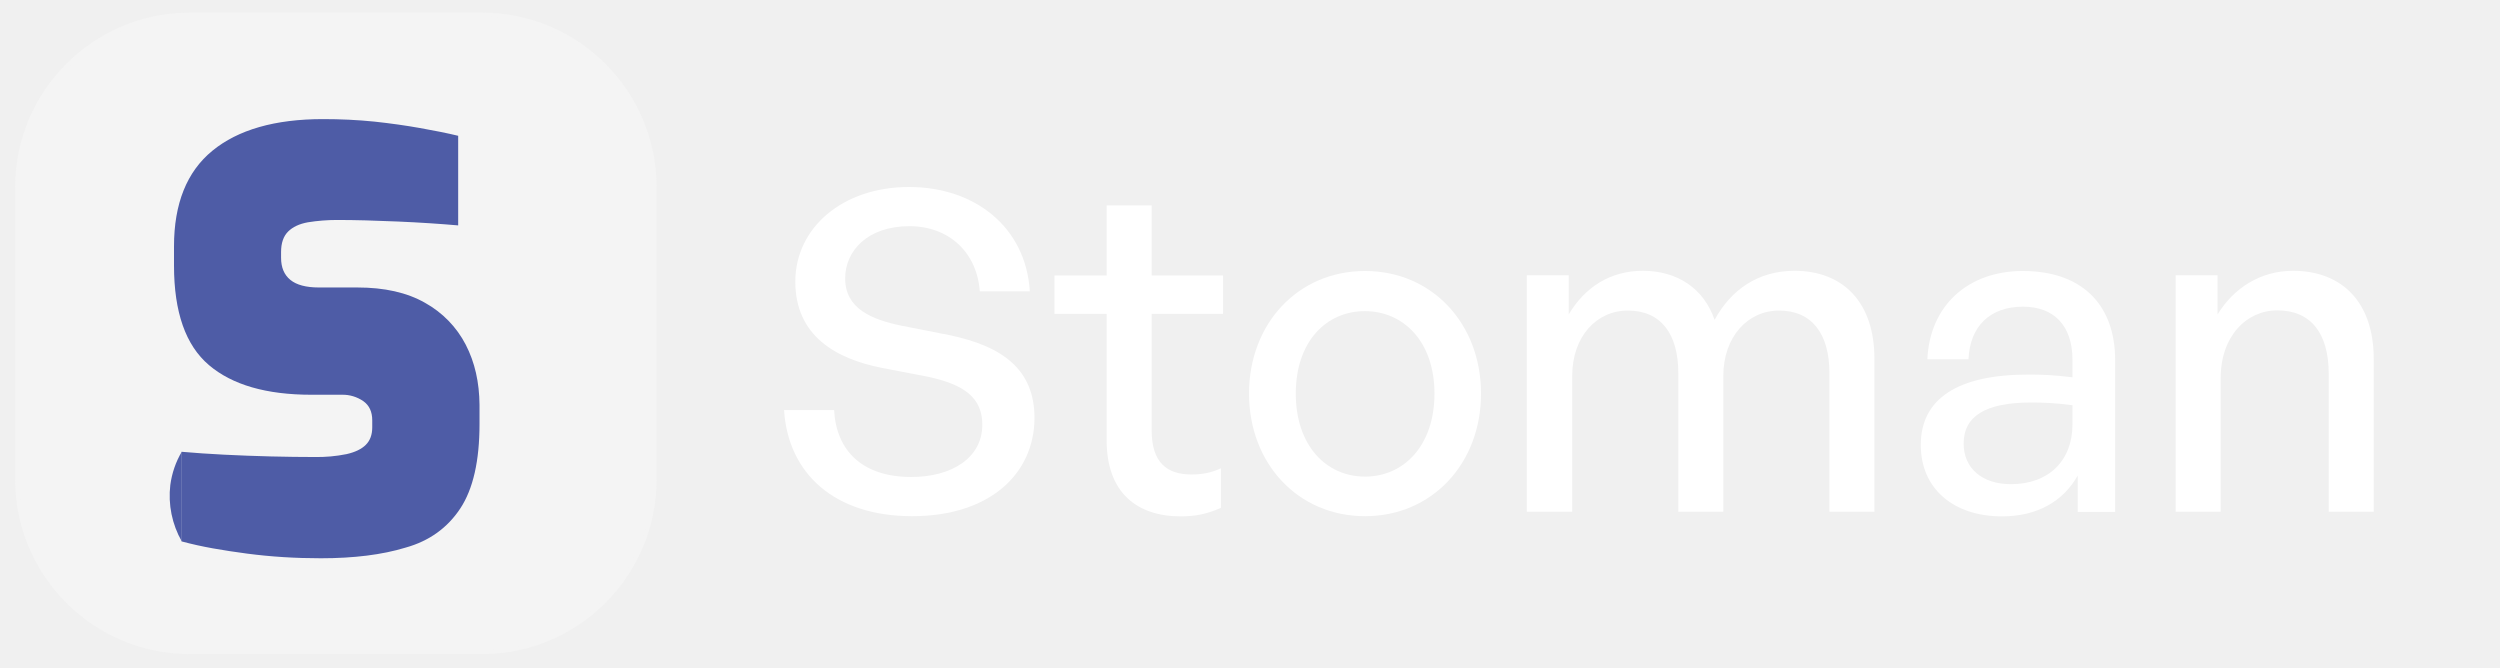
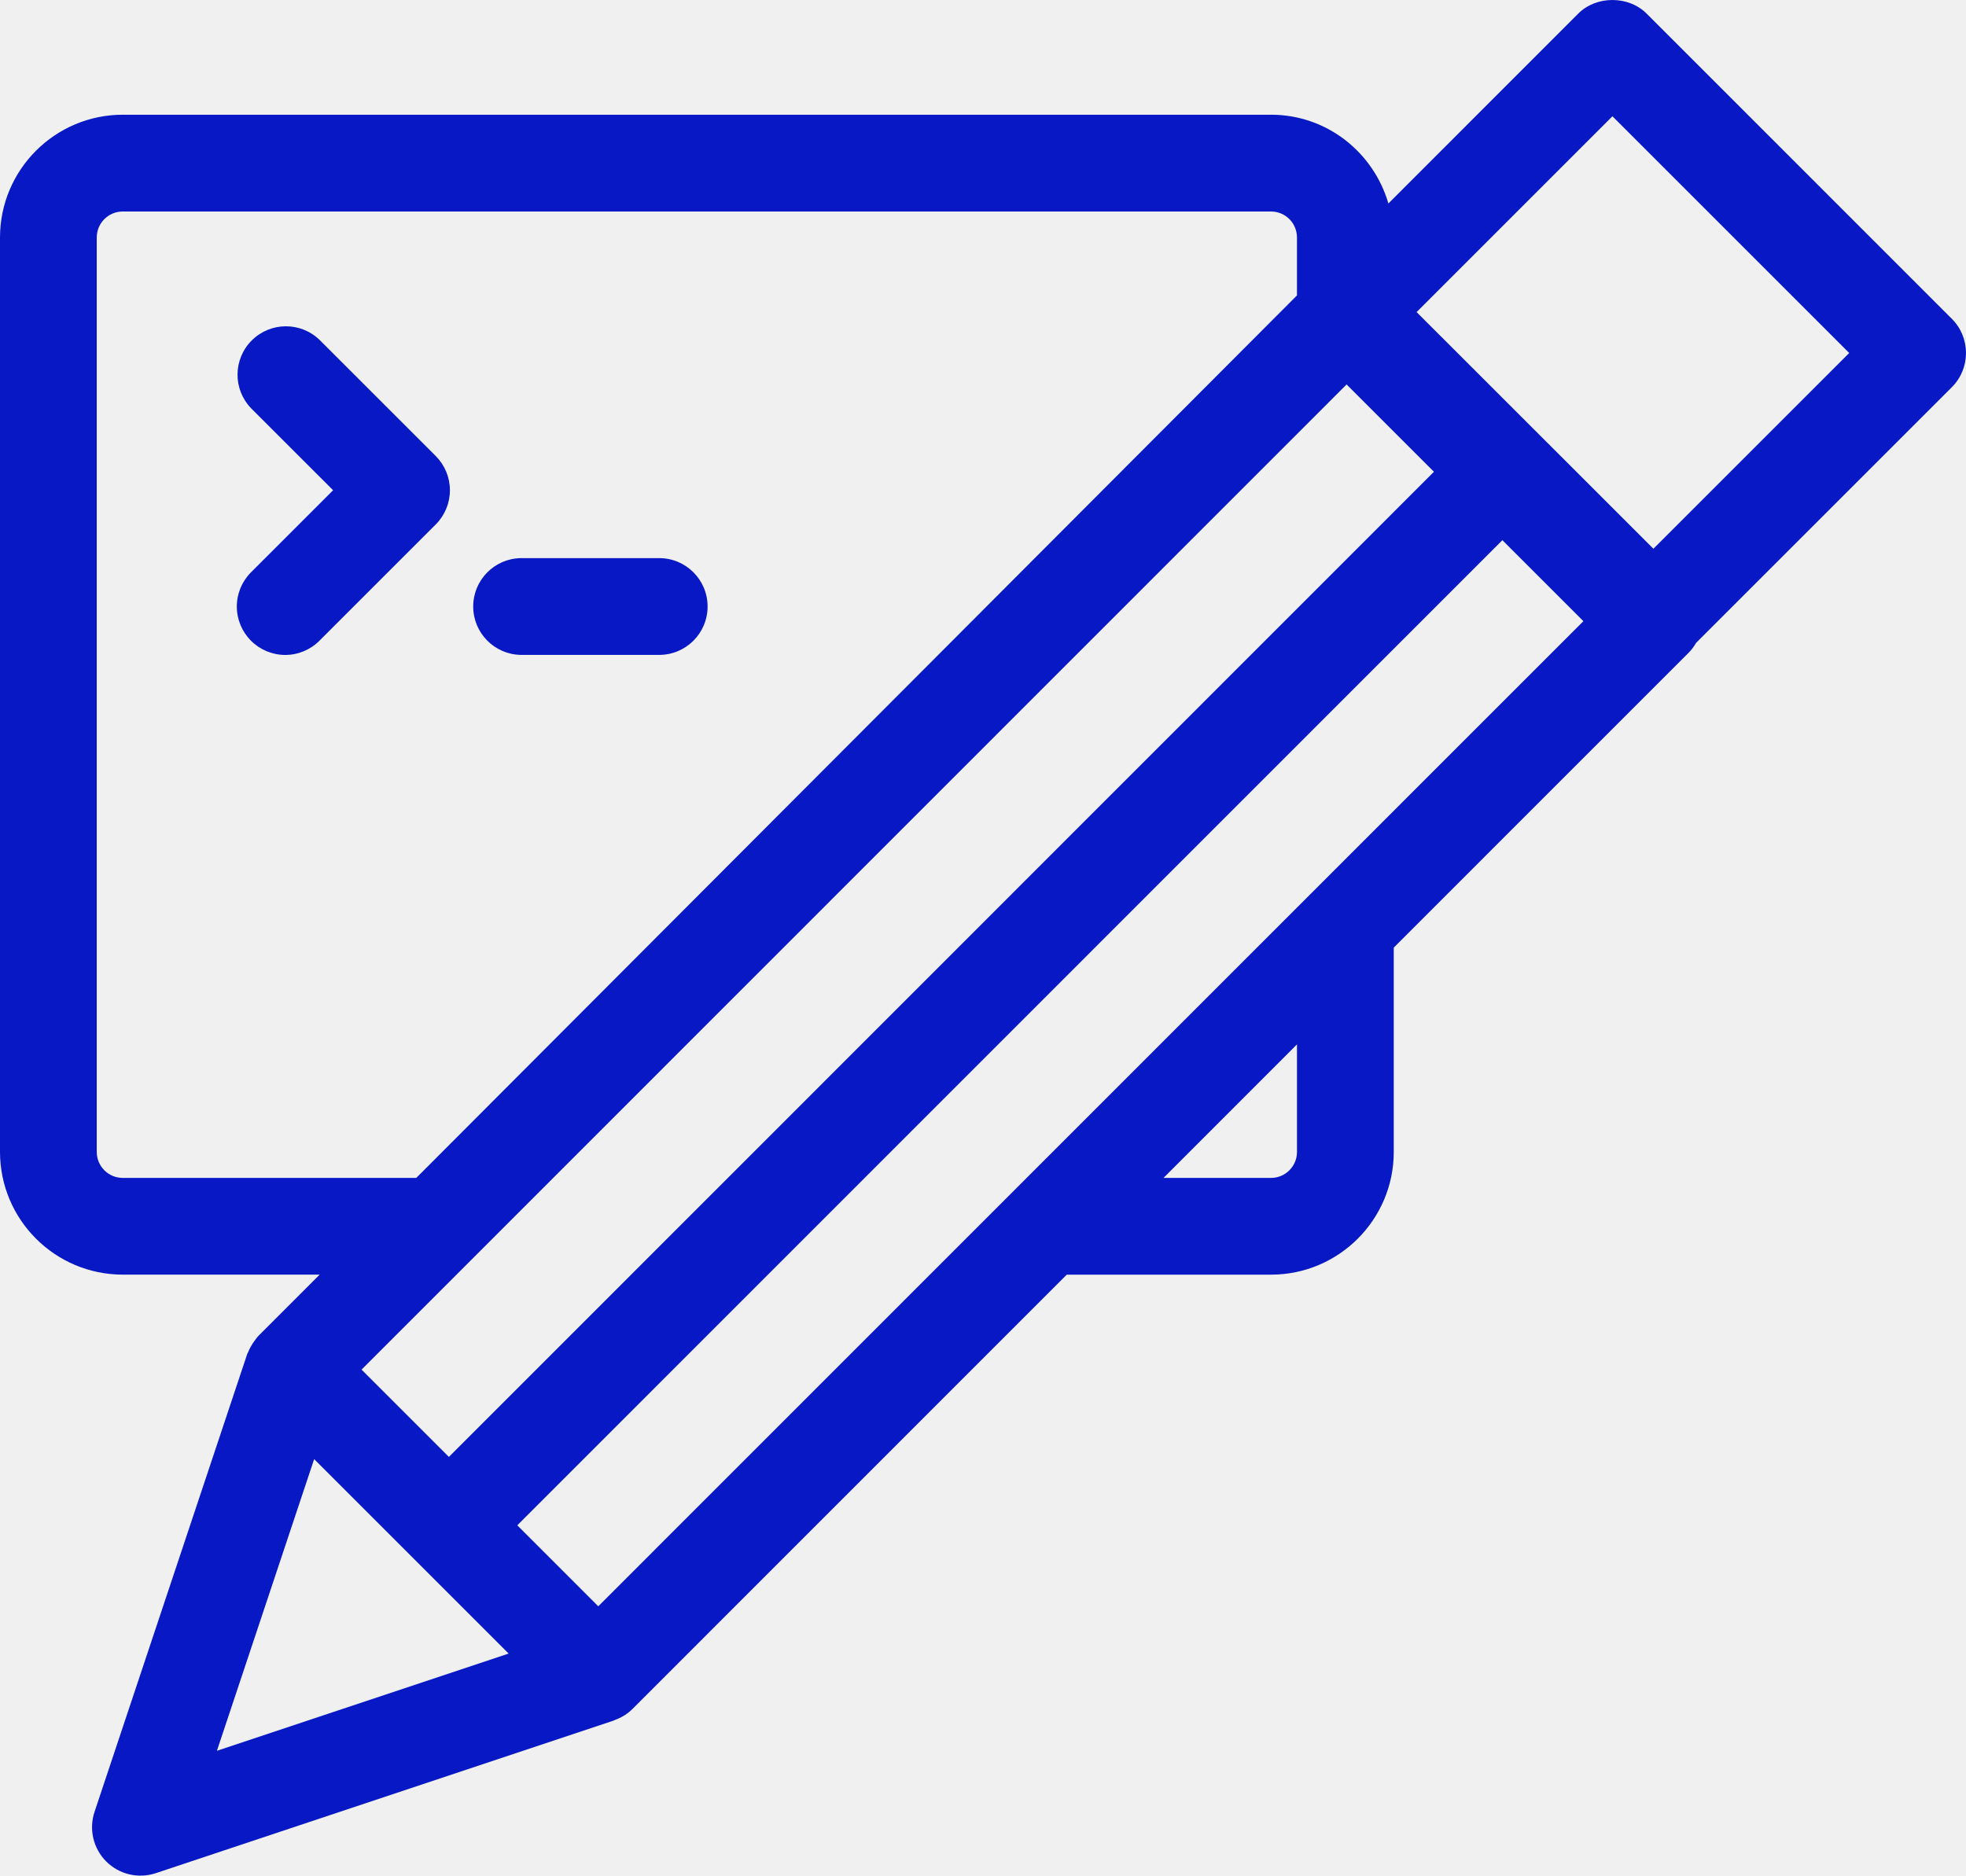
- <svg xmlns="http://www.w3.org/2000/svg" version="1.1" id="Layer_1" x="0px" y="0px" viewBox="0 0 1288.8 344.1" style="enable-background:new 0 0 1288.8 344.1;" xml:space="preserve">
-   <style type="text/css">
- 	.st0{fill:#F4F4F4;stroke:#F4F4F4;stroke-width:2;stroke-miterlimit:10;}
- 	.st1{fill:#4E5CA6;}
- 	.st2{enable-background:new    ;}
- 	.st3{fill:#FFFFFF;}
- </style>
-   <path class="st0" d="M97.9,7.5h150.5c49.2,0,89.1,39.9,89.1,89.1v150.5c0,49.2-39.9,89.1-89.1,89.1H97.9  c-49.2,0-89.1-39.9-89.1-89.1V96.6C8.8,47.4,48.7,7.5,97.9,7.5z" />
-   <path class="st1" d="M165.4,287.8c-6.6,0-13.1-0.2-19.4-0.6s-12.5-1-18.6-1.8c-6.1-0.8-12-1.7-17.6-2.7s-11-2.2-16.2-3.6v-46.2  c6.8,0.6,14.1,1.1,22,1.5c7.9,0.4,15.9,0.7,24,0.9c8.1,0.2,15.6,0.3,22.6,0.3c5.5,0.1,11.1-0.4,16.5-1.5c4.4-1,7.7-2.6,9.9-4.8  c2.2-2.2,3.3-5.2,3.3-9v-3.6c0-4.4-1.5-7.7-4.6-9.9c-3.2-2.2-7.1-3.4-11-3.3h-15.8c-23.2,0-40.8-5.1-52.8-15.3  c-12-10.2-18-27.3-18-51.3V127c0-22,6.6-38.5,19.8-49.3s32.2-16.3,57-16.3c8.9,0,17.7,0.4,26.6,1.3c8.3,0.9,16.1,2,23.4,3.3  c7.3,1.3,13.9,2.6,19.7,4v46.2c-9.2-0.8-19.6-1.5-31.1-2c-11.5-0.5-21.9-0.8-31.4-0.8c-5,0-10,0.4-15,1.2c-4.4,0.8-7.8,2.4-10.2,4.8  c-2.4,2.4-3.6,5.9-3.6,10.5v3c0,5,1.6,8.8,4.8,11.4c3.2,2.6,8.1,3.9,14.7,3.9h19.8c14,0,25.6,2.6,34.9,7.9c9,5,16.3,12.5,21,21.6  c4.7,9.1,7,19.4,7.1,31v9.9c0,19-3.3,33.5-9.9,43.5c-6.6,10-16,16.8-28.2,20.2C197,286,182.4,287.8,165.4,287.8z" />
-   <path class="st1" d="M93.7,232.9c-3.1,5.2-5.1,11.1-5.9,17.1c-1.2,10.1,0.9,20.3,5.9,29.1V232.9z" />
-   <g class="st2">
-     <path class="st3" d="M470.2,266.1c-39.8,0-63.9-21.8-66-54.7H430c1.1,20.9,14.5,34.5,39.8,34.5c20.9,0,36.6-9.9,36.6-26.9   c0-13.8-9-20.7-28.1-24.8l-23.9-4.6c-23.2-4.6-44.4-16.3-44.4-44.4c0-27.8,24.4-48.8,58.6-48.8s60.3,20.9,62.3,53.8h-25.8   c-1.4-19.8-15.6-33.6-36.3-33.6c-21.4,0-33.1,12.6-33.1,26.9c0,15.6,13.6,21.2,29,24.4l24.4,4.8c28.3,5.8,44.2,18.2,44.2,42.8   C533.2,244.3,510.2,266.1,470.2,266.1z" />
-     <path class="st3" d="M629.4,261.8c-7.1,3.2-13.3,4.4-20.7,4.4c-22.5,0-38.2-12.2-38.2-39.1v-65.3h-26.9v-19.8h26.9v-36.1h23.2v36.1   h36.8v19.8h-36.8v60c0,16.8,8,22.8,20.5,22.8c5.5,0,10.4-0.9,15.2-3.2V261.8z" />
-     <path class="st3" d="M643.9,202.9c0-36.1,25.3-63.2,59.8-63.2c34.5,0,59.8,27.1,59.8,63.2c0,36.1-25.3,63.2-59.8,63.2   C669.2,266.1,643.9,239,643.9,202.9z M739.5,202.9c0-26.7-15.9-42.5-35.9-42.5S668,176.2,668,202.9c0,26.7,15.6,42.8,35.7,42.8   S739.5,229.6,739.5,202.9z" />
-     <path class="st3" d="M787.1,263.8V141.9h21.6v20.2c8.3-14,21.4-22.5,38.2-22.5c17.9,0,31.5,9.2,37,25.3   c8.5-15.6,22.5-25.3,41.2-25.3c25.1,0,41.2,16.3,41.2,45.3v78.9h-23.2v-71.5c0-20.2-9-32.2-26-32.2c-15.9,0-28.7,13.3-28.7,33.8   v69.9h-23.2v-71.5c0-20.2-9-32.2-26-32.2c-16.1,0-28.7,13.3-28.7,33.8v69.9H787.1z" />
-     <path class="st3" d="M1071.2,245c-7.6,13.6-21.2,21.2-39.1,21.2c-25.3,0-41.9-14.5-41.9-36.8c0-23.9,19.1-36.3,55.4-36.3   c7.1,0,12.9,0.2,22.8,1.4v-9c0-17.5-9.4-27.4-25.5-27.4c-17,0-27.4,10.1-28.1,27.1h-21.2c1.2-27.4,20.7-45.5,49.2-45.5   c30.1,0,47.6,17,47.6,46v78.2h-19.3V245z M1036.7,249.6c19.5,0,31.7-12.2,31.7-30.8v-9.9c-9-1.2-15.4-1.4-21.4-1.4   c-23.2,0-34.7,6.9-34.7,21.2C1012.3,241.3,1021.7,249.6,1036.7,249.6z" />
-     <path class="st3" d="M1144.8,263.8h-23.2V141.9h21.6v20.2c8.3-13.6,22.1-22.5,38.9-22.5c25.1,0,41.6,16.1,41.6,45.3v78.9h-23.2   v-71.1c0-20.9-9.2-32.7-26.5-32.7c-15.9,0-29.2,13.3-29.2,35V263.8z" />
-   </g>
+ <svg xmlns="http://www.w3.org/2000/svg" width="99.652" height="95.091">
+   <svg xml:space="preserve" width="99.652" height="95.091" class="icon-icon-0" data-fill-palette-color="accent" viewBox="0 2.289 100 95.423">
+     <g fill="#0718c4" data-fill-palette-color="accent">
+       <path d="M99.279 18.508 83.756 2.982c-.923-.924-2.558-.924-3.48 0l-9.656 9.659c-.756-2.6-3.13-4.516-5.968-4.516H6.243A6.252 6.252 0 0 0 0 14.37v46.522a6.25 6.25 0 0 0 6.243 6.243h10.016l-3.005 3.006c-.01.009-.019.021-.029.029l-.055.055c-.078.077-.138.164-.202.248a2.409 2.409 0 0 0-.209.32 2.42 2.42 0 0 0-.146.304c-.012.031-.033.058-.043.09L4.807 94.471a2.464 2.464 0 0 0 3.113 3.115l23.287-7.762c.021-.007.039-.021.061-.029.167-.061.329-.137.48-.232.01-.006.02-.009.029-.015.142-.093.274-.198.395-.318L54.26 67.136h10.392c3.442 0 6.241-2.8 6.241-6.243V50.498l15.009-15.011c.147-.148.267-.317.37-.494L99.28 21.987a2.46 2.46 0 0 0-.001-3.479zM65.971 60.893c0 .729-.592 1.321-1.319 1.321h-5.47l6.789-6.792v5.471zm2.523-39.045 4.443 4.442-50.104 50.118-4.442-4.441 50.103-50.119zM4.921 60.893V14.37c0-.729.592-1.321 1.321-1.321h58.409a1.32 1.32 0 0 1 1.319 1.321v2.948L21.174 62.214H6.243a1.323 1.323 0 0 1-1.322-1.321zm6.112 30.466 4.946-14.839 9.893 9.893-14.839 4.946zm55.66-43.621s-.002 0-.002.002l-2.67 2.671-33.59 33.597-4.119-4.12L76.418 29.77l4.121 4.12-13.846 13.848zM84.1 30.205 72.055 18.166l9.961-9.962 12.043 12.043-9.959 9.958z" data-fill-palette-color="accent" />
+       <path d="M22.885 27.229c0-.652-.259-1.277-.721-1.74l-5.917-5.916a2.462 2.462 0 0 0-3.48 3.482l4.176 4.174-4.176 4.176a2.459 2.459 0 0 0 0 3.48 2.455 2.455 0 0 0 3.48.001l5.917-5.916a2.464 2.464 0 0 0 .721-1.741zM26.482 35.606h7.048a2.461 2.461 0 0 0 0-4.923h-7.048a2.462 2.462 0 0 0 0 4.923z" data-fill-palette-color="accent" />
+     </g>
+   </svg>
</svg>
